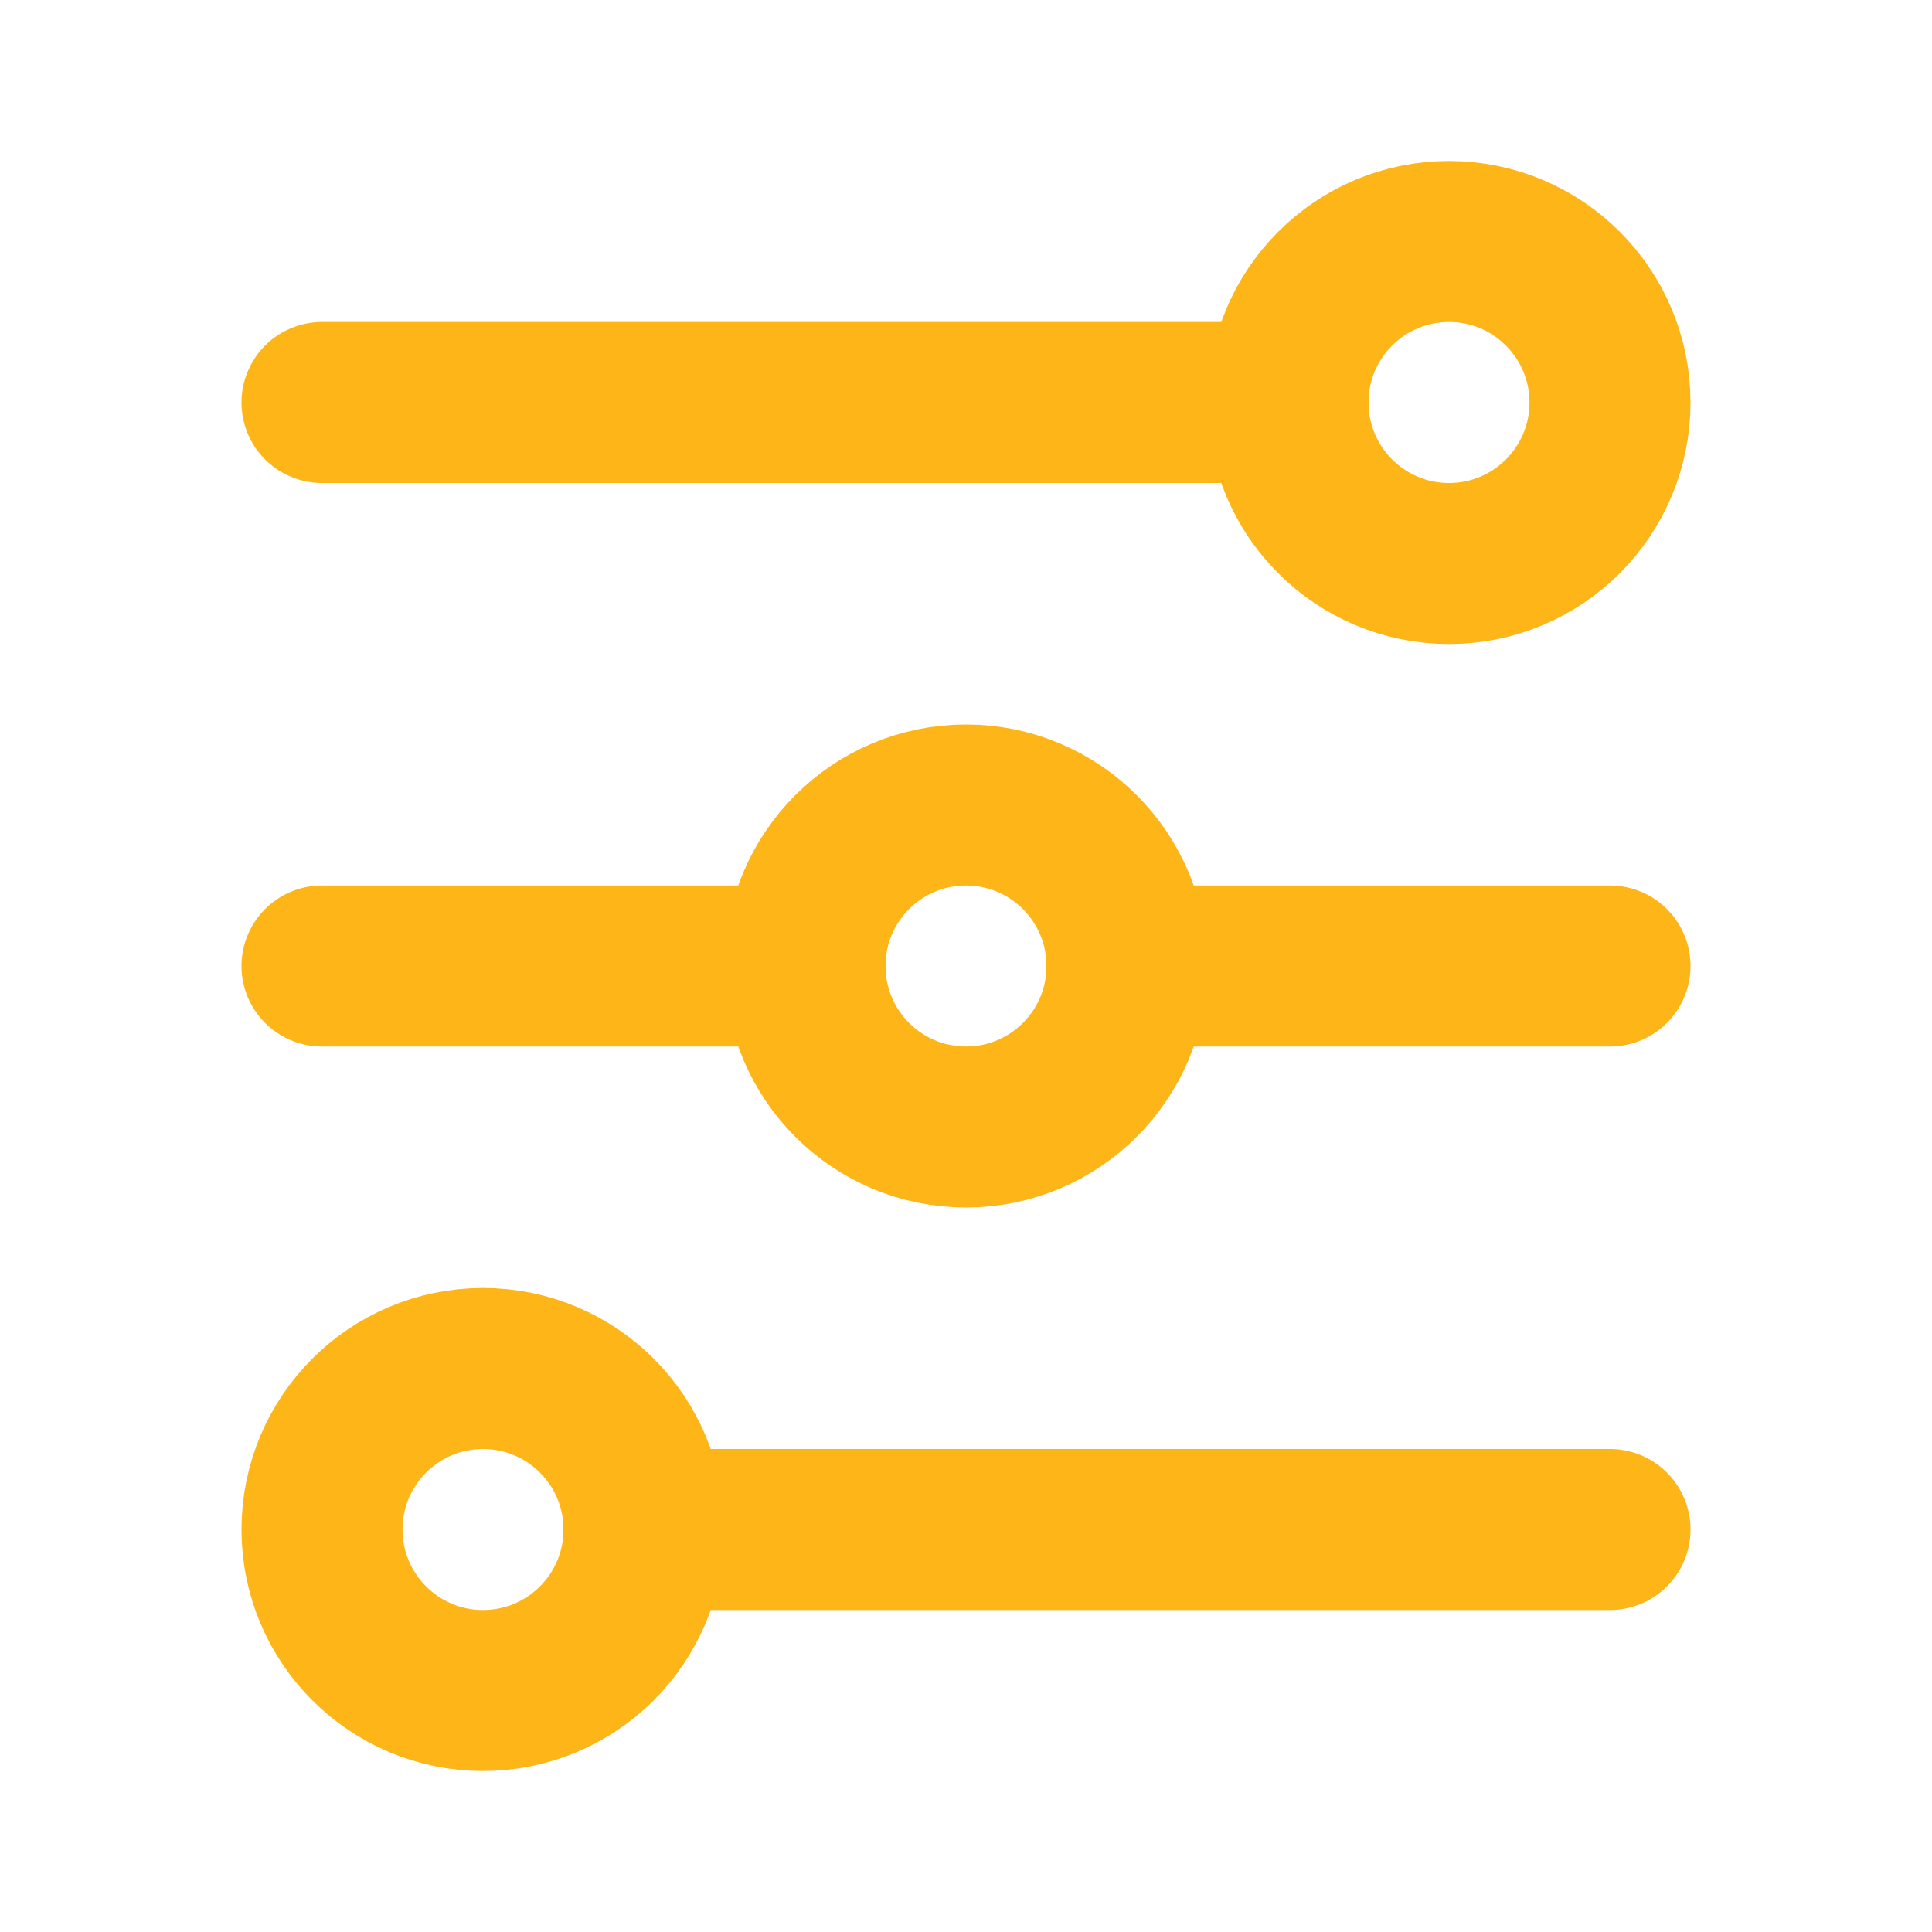
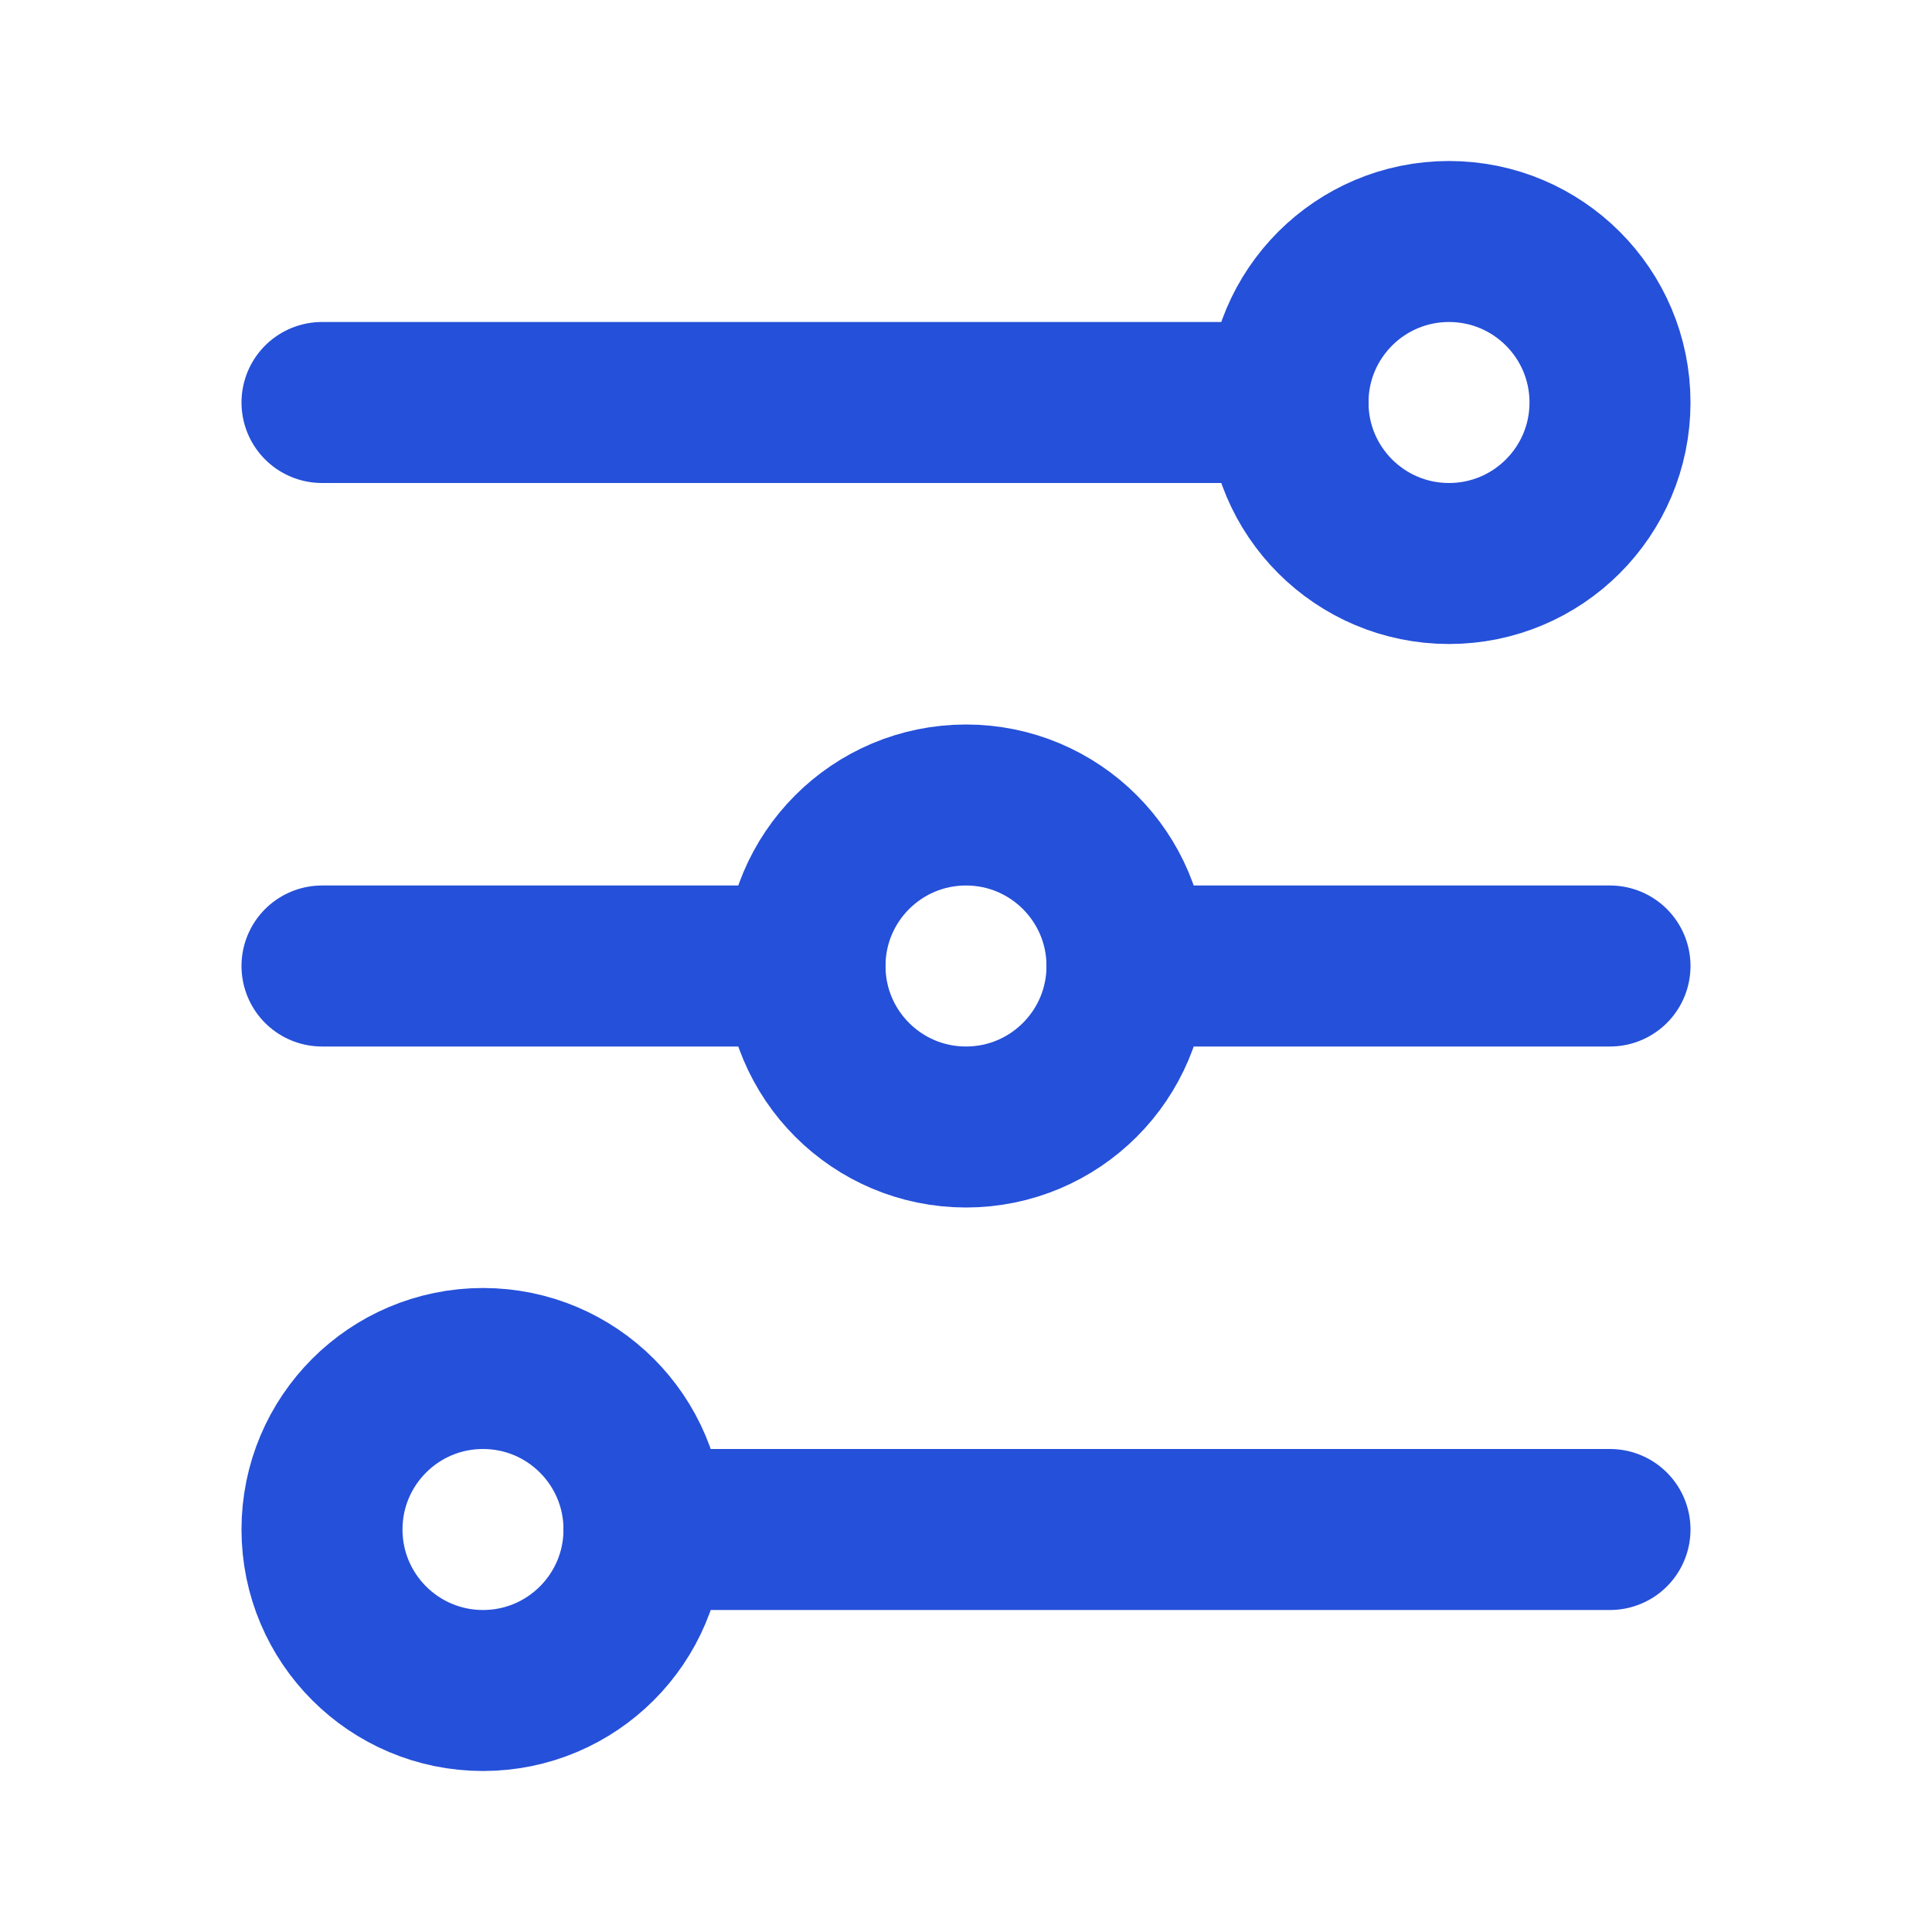
<svg xmlns="http://www.w3.org/2000/svg" width="800px" height="800px" viewBox="0 0 24 24" version="1.1" fill="#000000">
  <g id="SVGRepo_bgCarrier" stroke-width="0" />
  <g id="SVGRepo_tracerCarrier" stroke-linecap="round" stroke-linejoin="round" />
  <g id="SVGRepo_iconCarrier">
    <g id="Page-1" stroke="none" stroke-width="1" fill="none" fill-rule="evenodd">
      <g id="Filter">
        <rect id="Rectangle" fill-rule="nonzero" x="0" y="0" width="24" height="24"> </rect>
-         <line x1="4" y1="5" x2="16" y2="5" id="Path" stroke="#fdb518" stroke-width="2" stroke-linecap="round"> </line>
-         <line x1="4" y1="12" x2="10" y2="12" id="Path" stroke="#fdb518" stroke-width="2" stroke-linecap="round"> </line>
-         <line x1="14" y1="12" x2="20" y2="12" id="Path" stroke="#fdb518" stroke-width="2" stroke-linecap="round"> </line>
-         <line x1="8" y1="19" x2="20" y2="19" id="Path" stroke="#fdb518" stroke-width="2" stroke-linecap="round"> </line>
-         <circle id="Oval" stroke="#fdb518" stroke-width="2" stroke-linecap="round" cx="18" cy="5" r="2"> </circle>
-         <circle id="Oval" stroke="#fdb518" stroke-width="2" stroke-linecap="round" cx="12" cy="12" r="2"> </circle>
-         <circle id="Oval" stroke="#fdb518" stroke-width="2" stroke-linecap="round" cx="6" cy="19" r="2"> </circle>
+         <line x1="4" y1="5" x2="16" y2="5" id="Path" stroke="#2550d9" stroke-width="2" stroke-linecap="round"> </line>
+         <line x1="4" y1="12" x2="10" y2="12" id="Path" stroke="#2550d9" stroke-width="2" stroke-linecap="round"> </line>
+         <line x1="14" y1="12" x2="20" y2="12" id="Path" stroke="#2550d9" stroke-width="2" stroke-linecap="round"> </line>
+         <line x1="8" y1="19" x2="20" y2="19" id="Path" stroke="#2550d9" stroke-width="2" stroke-linecap="round"> </line>
+         <circle id="Oval" stroke="#2550d9" stroke-width="2" stroke-linecap="round" cx="18" cy="5" r="2"> </circle>
+         <circle id="Oval" stroke="#2550d9" stroke-width="2" stroke-linecap="round" cx="12" cy="12" r="2"> </circle>
+         <circle id="Oval" stroke="#2550d9" stroke-width="2" stroke-linecap="round" cx="6" cy="19" r="2"> </circle>
      </g>
    </g>
  </g>
</svg>
